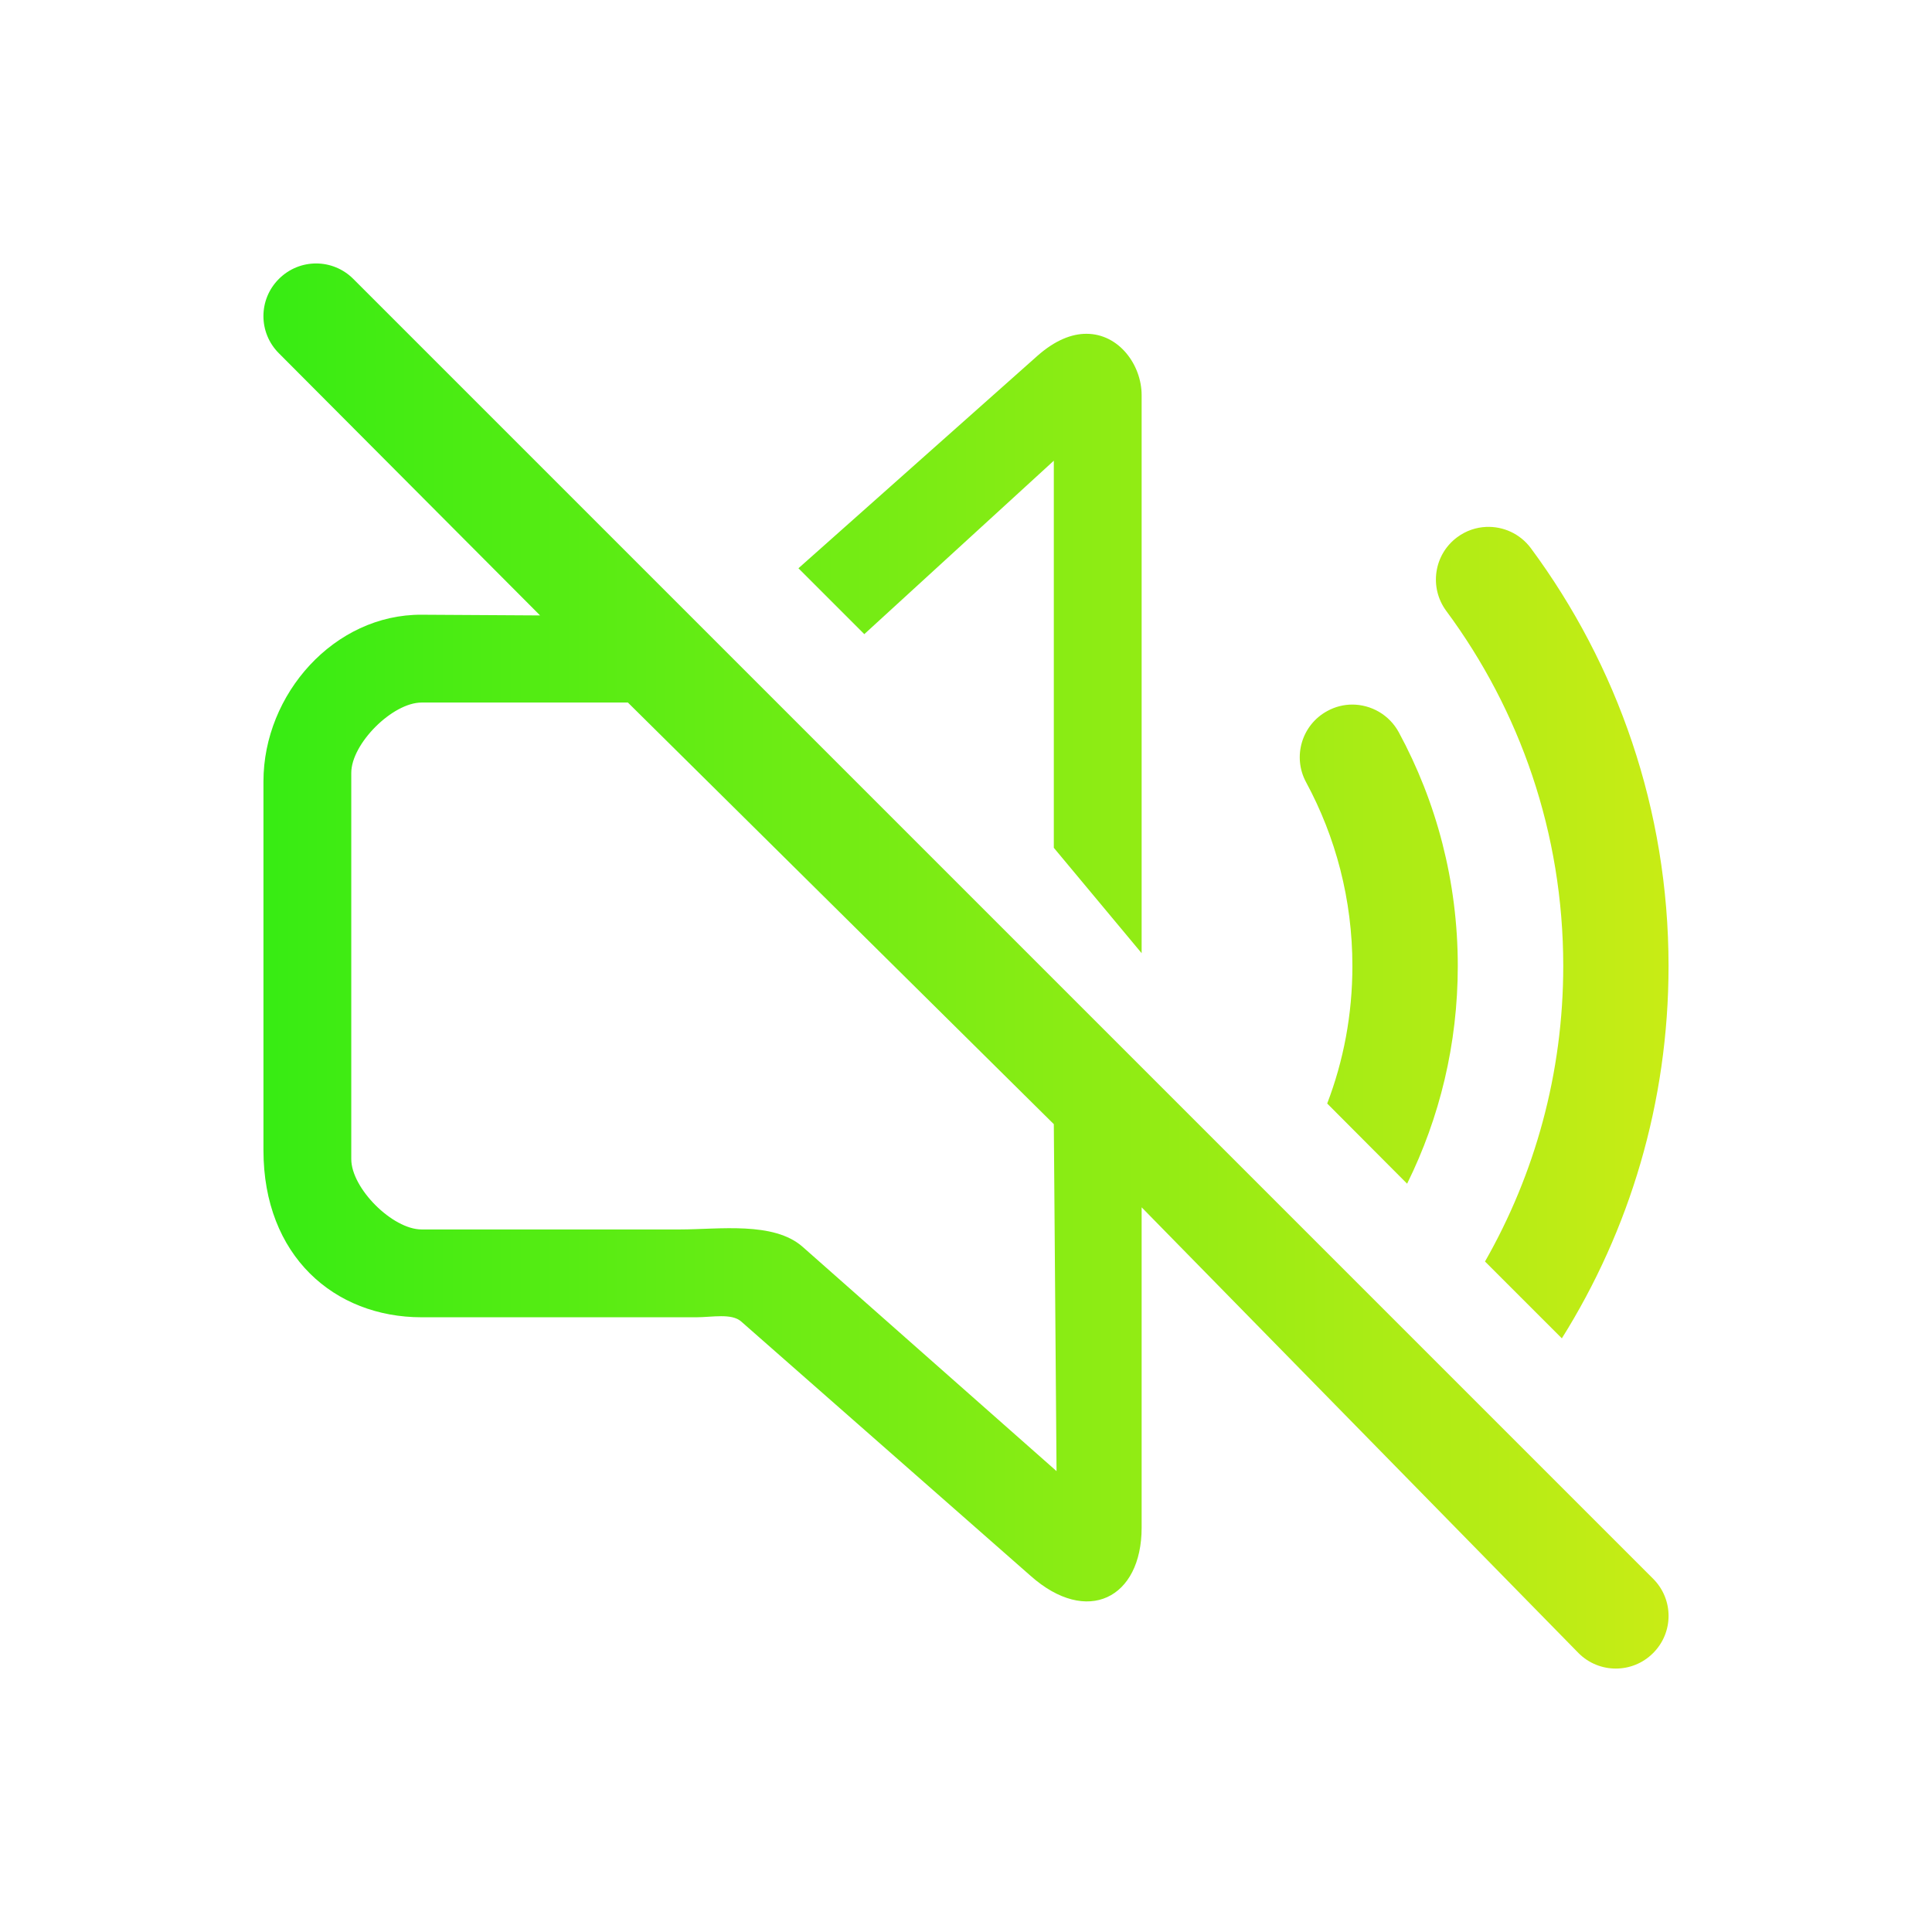
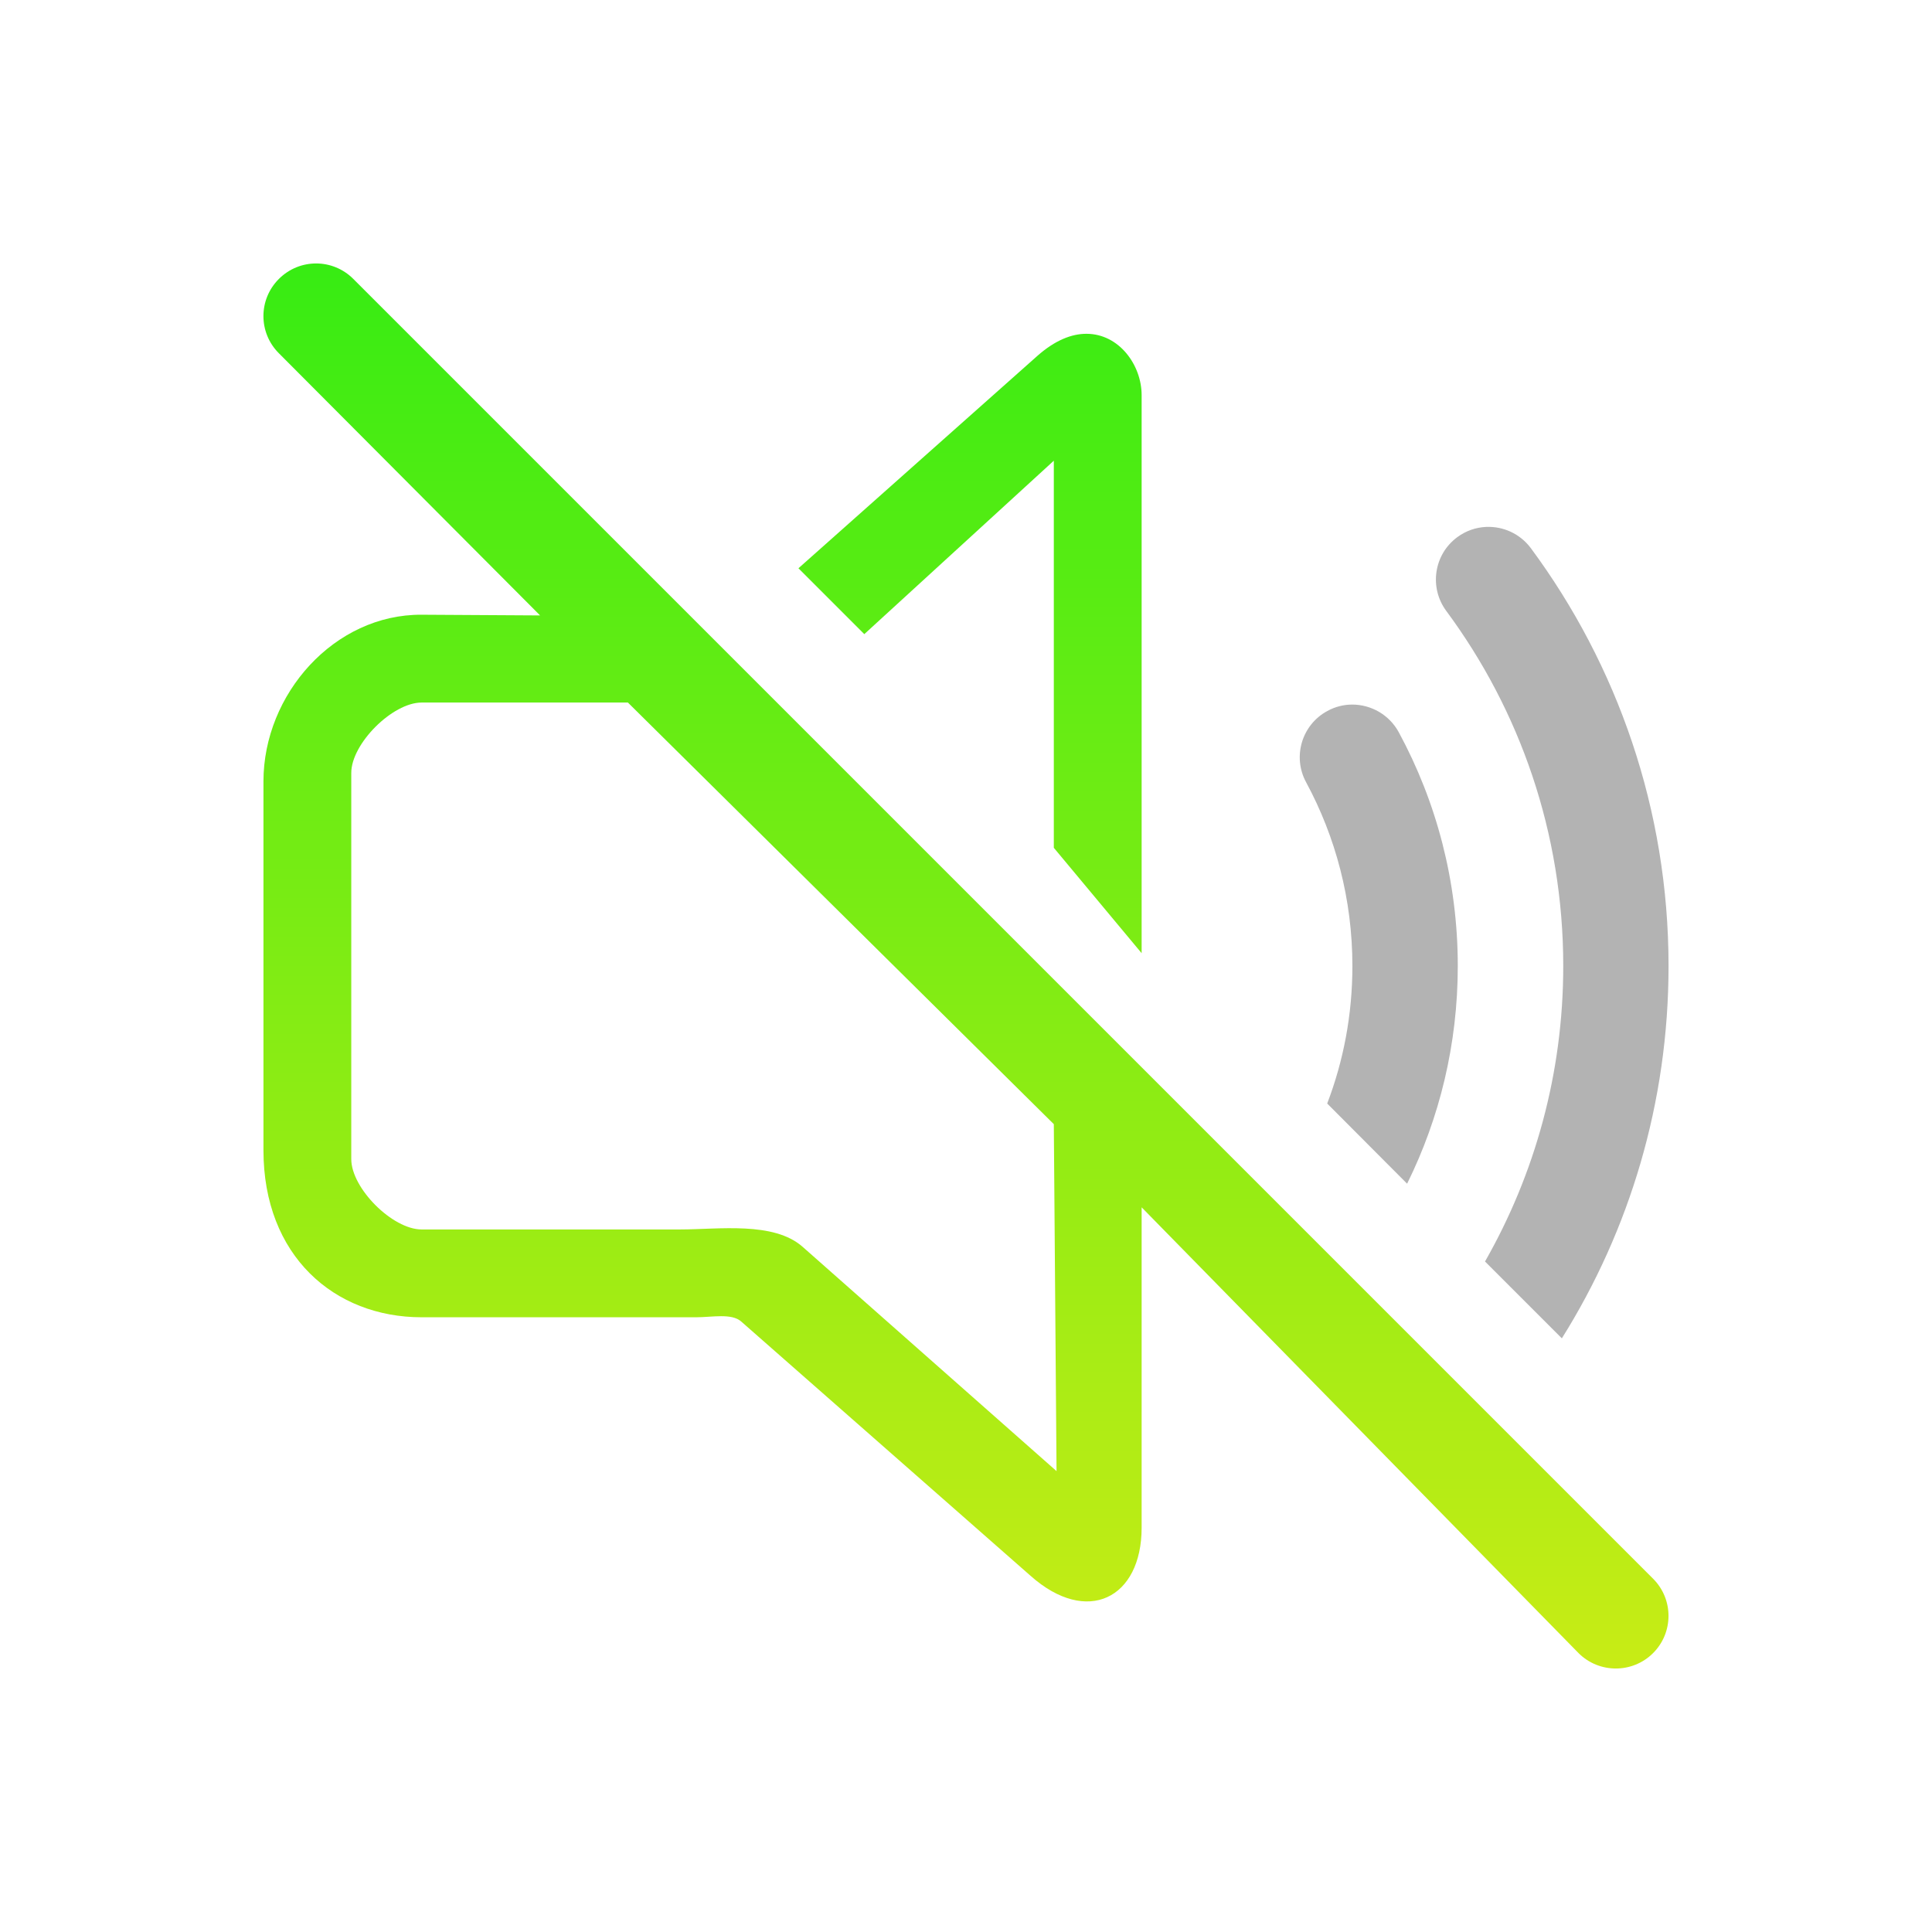
- <svg xmlns="http://www.w3.org/2000/svg" xmlns:xlink="http://www.w3.org/1999/xlink" viewBox="0 0 22 22" version="1.1" id="svg7" width="22" height="22">
+ <svg xmlns="http://www.w3.org/2000/svg" xmlns:ns1="https://boxy-svg.com" viewBox="0 0 22 22" version="1.1" id="svg7" width="22" height="22">
  <defs id="defs7">
    <linearGradient id="linearGradient1">
      <stop style="stop-color:#37ec13;stop-opacity:1;" offset="0" id="stop1" />
      <stop style="stop-color:#c8ec15;stop-opacity:1;" offset="1" id="stop2" />
    </linearGradient>
-     <linearGradient xlink:href="#linearGradient1" id="linearGradient4" x1="3" y1="11" x2="19" y2="11" gradientUnits="userSpaceOnUse" />
+     <linearGradient gradientUnits="userSpaceOnUse" x1="11" y1="3" x2="11" y2="19" id="gradient-2" href="#linearGradient1" />
+     <linearGradient id="gradient-4" ns1:pinned="true" />
+     <linearGradient id="color-0" ns1:pinned="true" gradientUnits="userSpaceOnUse">
+       <stop style="stop-color: rgb(179, 179, 179);" />
+     </linearGradient>
  </defs>
  <style id="current-color-scheme" type="text/css">.ColorScheme-Text{color:#232629;}.ColorScheme-NegativeText { color: #da4453; } </style>
-   <path id="path1707-3" style="fill:url(#linearGradient4);fill-opacity:1;stroke-width:0.8" d="M 3.6 3 C 3.446 3 3.293 3.059 3.176 3.176 C 2.941 3.41 2.941 3.789 3.176 4.023 L 6.15 7.008 L 4.801 7 C 3.807 6.994 3 7.904 3 8.898 L 3 13.098 C 3 14.301 3.807 15 4.801 15 L 7.928 15 C 8.107 15 8.332 14.951 8.441 15.049 L 11.734 17.943 C 12.379 18.517 13 18.2 13 17.396 L 13 13.748 L 17.975 18.824 C 18.209 19.059 18.59 19.059 18.824 18.824 C 19.059 18.59 19.059 18.211 18.824 17.977 L 4.023 3.176 C 3.906 3.059 3.753 3 3.6 3 z M 12.373 3.801 C 12.205 3.8 12.014 3.874 11.812 4.053 L 9.092 6.471 L 9.842 7.221 L 12 5.246 L 12 9.654 L 13 10.854 L 13 4.5 C 13 4.156 12.743 3.802 12.373 3.801 z M 16.924 6 C 16.808 6.005 16.694 6.043 16.594 6.117 C 16.327 6.314 16.272 6.691 16.469 6.957 C 17.306 8.087 17.801 9.485 17.801 11 C 17.801 12.225 17.476 13.373 16.91 14.365 L 17.785 15.24 C 18.555 14.011 19 12.557 19 11 C 19 9.219 18.416 7.572 17.432 6.242 C 17.308 6.076 17.116 5.992 16.924 6 z M 4.801 8 L 7.15 8 L 12 12.801 L 12.031 16.752 L 9.141 14.199 C 8.811 13.906 8.185 14 7.744 14 L 4.801 14 C 4.469 14 4 13.531 4 13.199 L 4 8.801 C 4 8.469 4.469 8 4.801 8 z M 15.4 8.023 C 15.304 8.023 15.206 8.046 15.115 8.096 C 14.824 8.253 14.715 8.617 14.873 8.908 C 15.209 9.53 15.4 10.242 15.4 11 C 15.4 11.553 15.299 12.08 15.113 12.566 L 16.023 13.479 C 16.393 12.731 16.6 11.889 16.6 11 C 16.6 10.037 16.357 9.13 15.928 8.338 C 15.819 8.138 15.613 8.024 15.4 8.023 z " />
+   <path id="path1707-3" style="fill-opacity: 1; stroke-width: 0.8px; fill: url(&quot;#color-0&quot;);" d="M 15.4 8.023 C 15.304 8.023 15.206 8.046 15.115 8.096 C 14.824 8.253 14.715 8.617 14.873 8.908 C 15.209 9.53 15.4 10.242 15.4 11 C 15.4 11.553 15.299 12.08 15.113 12.566 L 16.023 13.479 C 16.393 12.731 16.6 11.889 16.6 11 C 16.6 10.037 16.357 9.13 15.928 8.338 C 15.819 8.138 15.613 8.024 15.4 8.023 Z" />
+   <path id="path1707-3" style="fill-opacity: 1; stroke-width: 0.8px; fill: url(&quot;#gradient-2&quot;);" d="M 4.801 8 L 7.15 8 L 12 12.801 L 12.031 16.752 L 9.141 14.199 C 8.811 13.906 8.185 14 7.744 14 L 4.801 14 C 4.469 14 4 13.531 4 13.199 L 4 8.801 C 4 8.469 4.469 8 4.801 8 Z M 3.6 3 C 3.446 3 3.293 3.059 3.176 3.176 C 2.941 3.41 2.941 3.789 3.176 4.023 L 6.15 7.008 L 4.801 7 C 3.807 6.994 3 7.904 3 8.898 L 3 13.098 C 3 14.3 3.807 15 4.801 15 L 7.928 15 C 8.107 15 8.332 14.951 8.441 15.049 L 11.734 17.943 C 12.379 18.517 13 18.201 13 17.396 L 13 13.748 L 17.975 18.824 C 18.209 19.058 18.59 19.058 18.824 18.824 C 19.058 18.59 19.058 18.211 18.824 17.977 L 4.023 3.176 C 3.906 3.059 3.753 3 3.6 3 Z M 12.373 3.801 C 12.205 3.8 12.014 3.874 11.812 4.053 L 9.092 6.471 L 9.842 7.221 L 12 5.246 L 12 9.654 L 13 10.854 L 13 4.5 C 13 4.156 12.743 3.802 12.373 3.801 Z" />
+   <path id="path1707-3" style="fill-opacity: 1; stroke-width: 0.8px; fill: url(&quot;#color-0&quot;);" d="M 16.924 6 C 16.808 6.005 16.694 6.043 16.594 6.117 C 16.327 6.314 16.272 6.691 16.469 6.957 C 17.306 8.087 17.801 9.485 17.801 11 C 17.801 12.225 17.476 13.373 16.91 14.365 L 17.785 15.24 C 18.555 14.011 19 12.556 19 11 C 19 9.219 18.416 7.572 17.432 6.242 C 17.308 6.076 17.116 5.992 16.924 6 Z" />
</svg>
